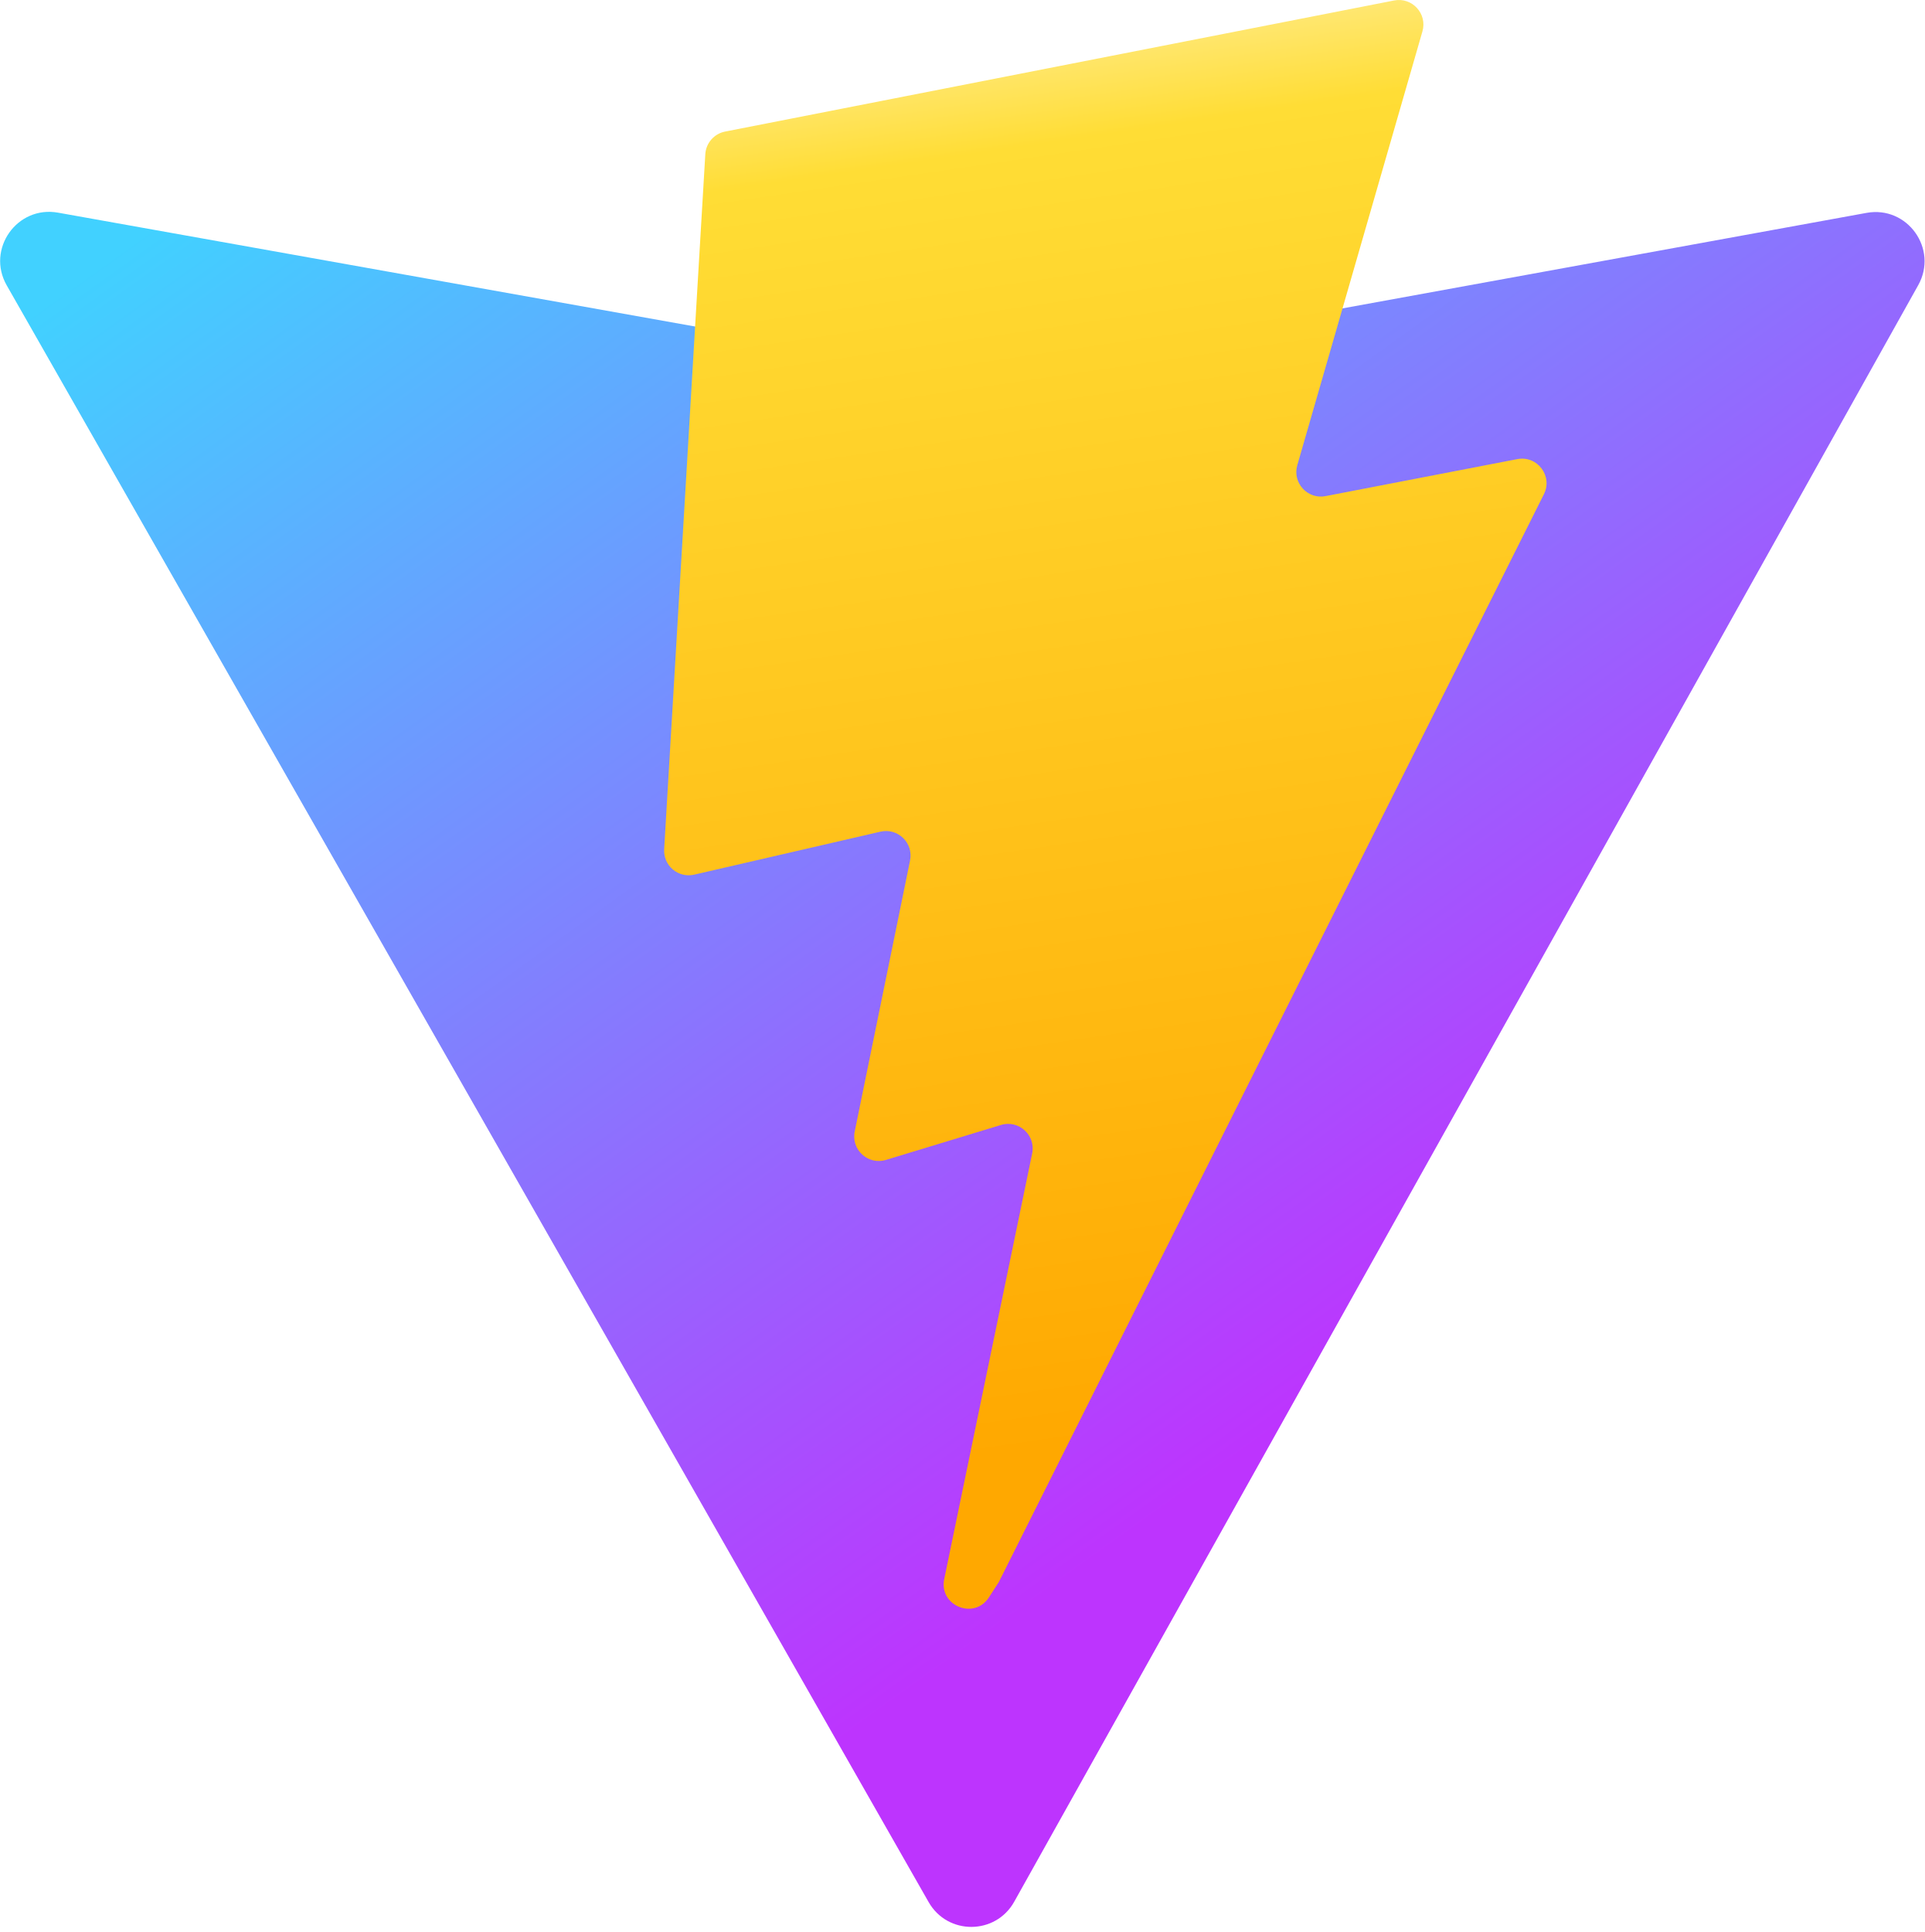
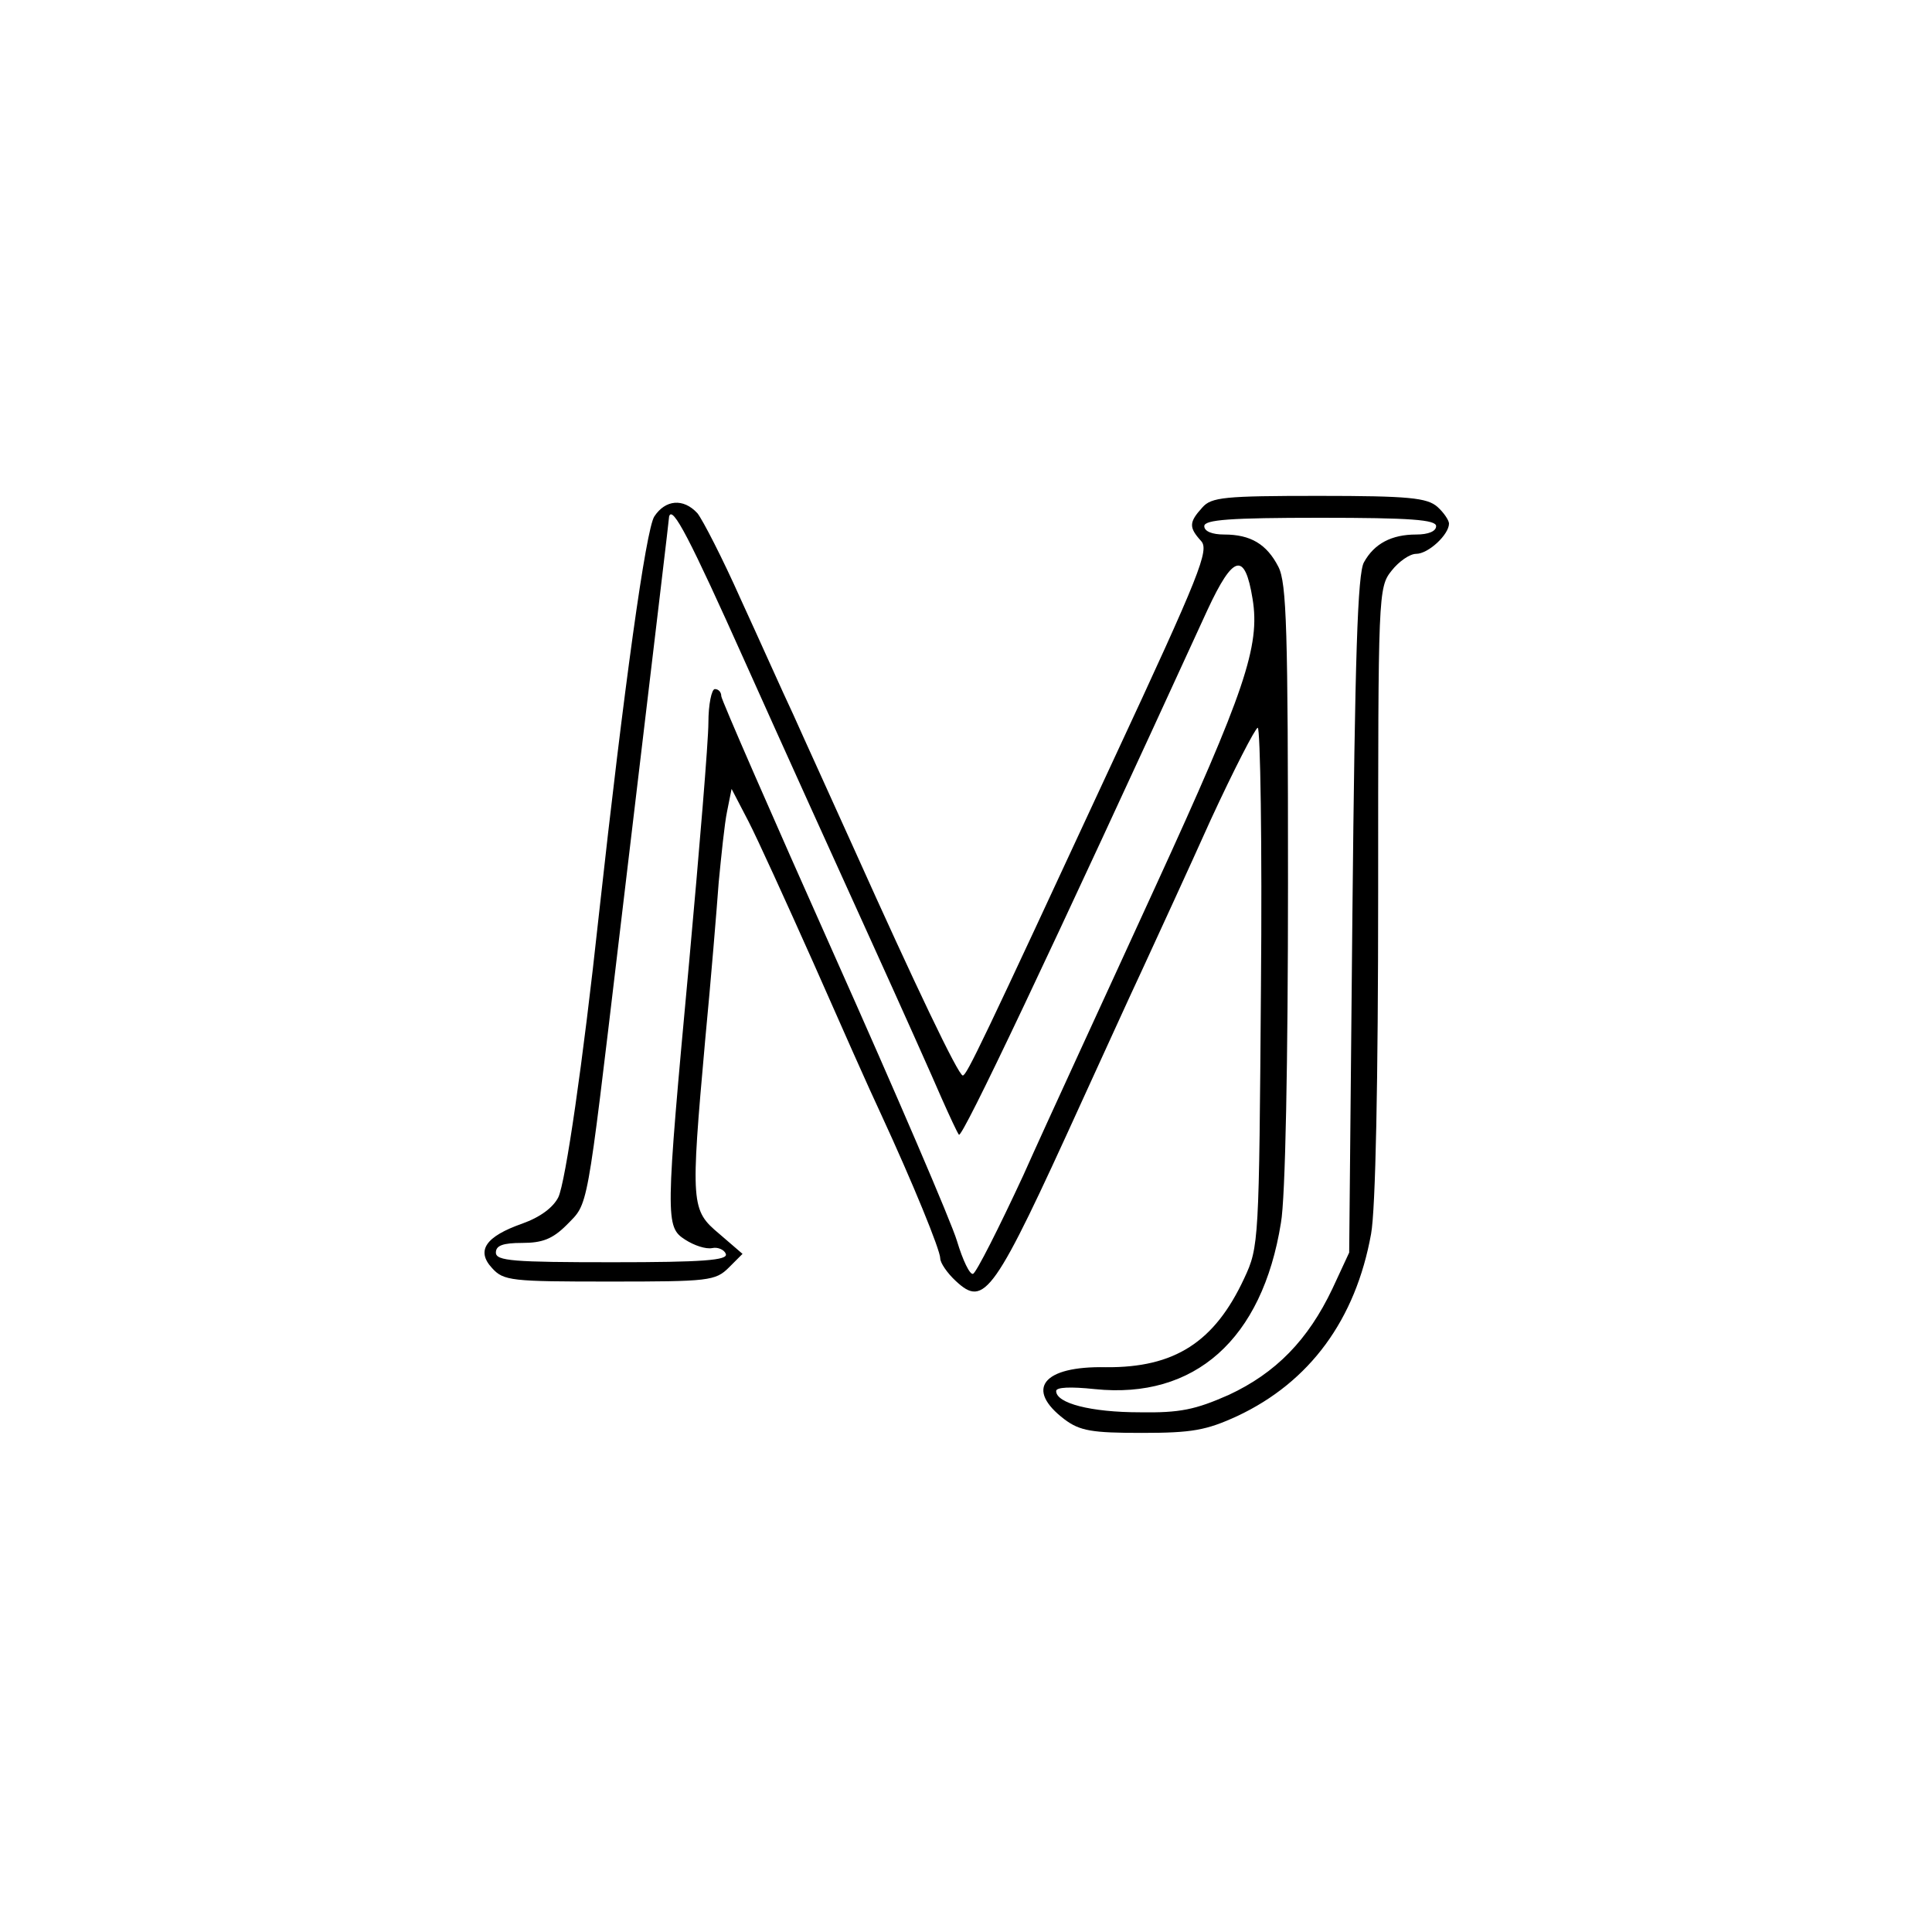
- <svg xmlns="http://www.w3.org/2000/svg" aria-hidden="true" role="img" class="iconify iconify--logos" width="31.88" height="32" preserveAspectRatio="xMidYMid meet" viewBox="0 0 256 257">
-   <defs>
-     <linearGradient id="IconifyId1813088fe1fbc01fb466" x1="-.828%" x2="57.636%" y1="7.652%" y2="78.411%">
-       <stop offset="0%" stop-color="#41D1FF" />
-       <stop offset="100%" stop-color="#BD34FE" />
-     </linearGradient>
-     <linearGradient id="IconifyId1813088fe1fbc01fb467" x1="43.376%" x2="50.316%" y1="2.242%" y2="89.03%">
-       <stop offset="0%" stop-color="#FFEA83" />
-       <stop offset="8.333%" stop-color="#FFDD35" />
-       <stop offset="100%" stop-color="#FFA800" />
-     </linearGradient>
-   </defs>
-   <path fill="url(#IconifyId1813088fe1fbc01fb466)" d="M255.153 37.938L134.897 252.976c-2.483 4.44-8.862 4.466-11.382.048L.875 37.958c-2.746-4.814 1.371-10.646 6.827-9.67l120.385 21.517a6.537 6.537 0 0 0 2.322-.004l117.867-21.483c5.438-.991 9.574 4.796 6.877 9.62Z" />
-   <path fill="url(#IconifyId1813088fe1fbc01fb467)" d="M185.432.063L96.44 17.501a3.268 3.268 0 0 0-2.634 3.014l-5.474 92.456a3.268 3.268 0 0 0 3.997 3.378l24.777-5.718c2.318-.535 4.413 1.507 3.936 3.838l-7.361 36.047c-.495 2.426 1.782 4.5 4.151 3.78l15.304-4.649c2.372-.72 4.652 1.36 4.15 3.788l-11.698 56.621c-.732 3.542 3.979 5.473 5.943 2.437l1.313-2.028l72.516-144.72c1.215-2.423-.88-5.186-3.54-4.672l-25.505 4.922c-2.396.462-4.435-1.77-3.759-4.114l16.646-57.705c.677-2.35-1.37-4.583-3.769-4.113Z" />
+ <svg xmlns="http://www.w3.org/2000/svg" version="1.0" width="300pt" height="300pt" viewBox="0 0 300 300" preserveAspectRatio="xMidYMid meet">
+   <g transform="translate(0,300) scale(0.1,-0.1)" fill="#000000" stroke="none">
+     <path d="M1867 2212 c-21 -23 -21 -31 -2 -52 13 -14 -1 -50 -136 -340 -205 -442 -228 -490 -234 -490 -7 0 -75 143 -168 350 -36 80 -79 174 -95 210 -17 36 -53 117 -82 180 -28 63 -59 123 -67 133 -22 24 -50 21 -67 -5 -13 -20 -47 -264 -86 -618 -25 -232 -52 -416 -63 -439 -8 -16 -28 -31 -56 -41 -57 -20 -72 -42 -47 -69 18 -20 30 -21 183 -21 154 0 164 1 185 22 l21 21 -36 31 c-44 37 -45 44 -22 301 9 94 18 204 21 245 4 41 9 91 13 110 l7 35 26 -50 c14 -27 59 -126 101 -220 41 -93 88 -199 105 -235 49 -106 92 -211 92 -224 0 -7 11 -23 24 -35 45 -42 59 -22 196 279 29 63 71 156 94 205 23 50 71 154 106 232 36 78 69 142 73 143 4 0 7 -181 5 -402 -3 -396 -3 -404 -26 -453 -46 -99 -108 -139 -215 -138 -98 2 -126 -34 -64 -81 24 -18 43 -21 120 -21 78 0 100 4 148 26 113 53 184 150 208 283 7 38 11 236 11 531 0 463 0 473 21 499 11 14 28 26 38 26 19 0 51 30 51 47 0 5 -8 17 -18 26 -16 14 -44 17 -184 17 -147 0 -167 -2 -181 -18z m-710 -240 c56 -125 143 -317 193 -427 50 -110 100 -222 112 -250 12 -27 24 -53 27 -57 5 -6 138 274 386 815 40 86 58 91 70 17 12 -73 -12 -144 -151 -447 -75 -164 -168 -365 -205 -448 -38 -82 -73 -151 -78 -153 -5 -2 -16 21 -25 51 -9 30 -95 230 -191 445 -96 215 -175 396 -175 401 0 6 -4 11 -10 11 -5 0 -10 -24 -10 -52 0 -29 -14 -197 -30 -373 -37 -400 -37 -410 -6 -430 14 -9 32 -15 42 -13 9 2 19 -3 21 -9 4 -10 -36 -13 -176 -13 -154 0 -181 2 -181 15 0 11 11 15 41 15 31 0 47 6 69 28 34 35 30 13 81 442 61 513 78 655 78 658 5 18 32 -34 118 -226z m1073 211 c0 -8 -12 -13 -31 -13 -38 0 -65 -14 -81 -43 -10 -17 -14 -148 -18 -547 l-5 -525 -26 -56 c-38 -80 -88 -131 -161 -165 -52 -23 -76 -28 -138 -27 -76 0 -130 14 -130 33 0 6 22 7 60 3 155 -16 260 77 289 258 7 38 11 253 11 527 0 394 -2 467 -15 492 -18 35 -43 50 -84 50 -19 0 -31 5 -31 13 0 10 40 13 180 13 140 0 180 -3 180 -13z" />
+   </g>
</svg>
